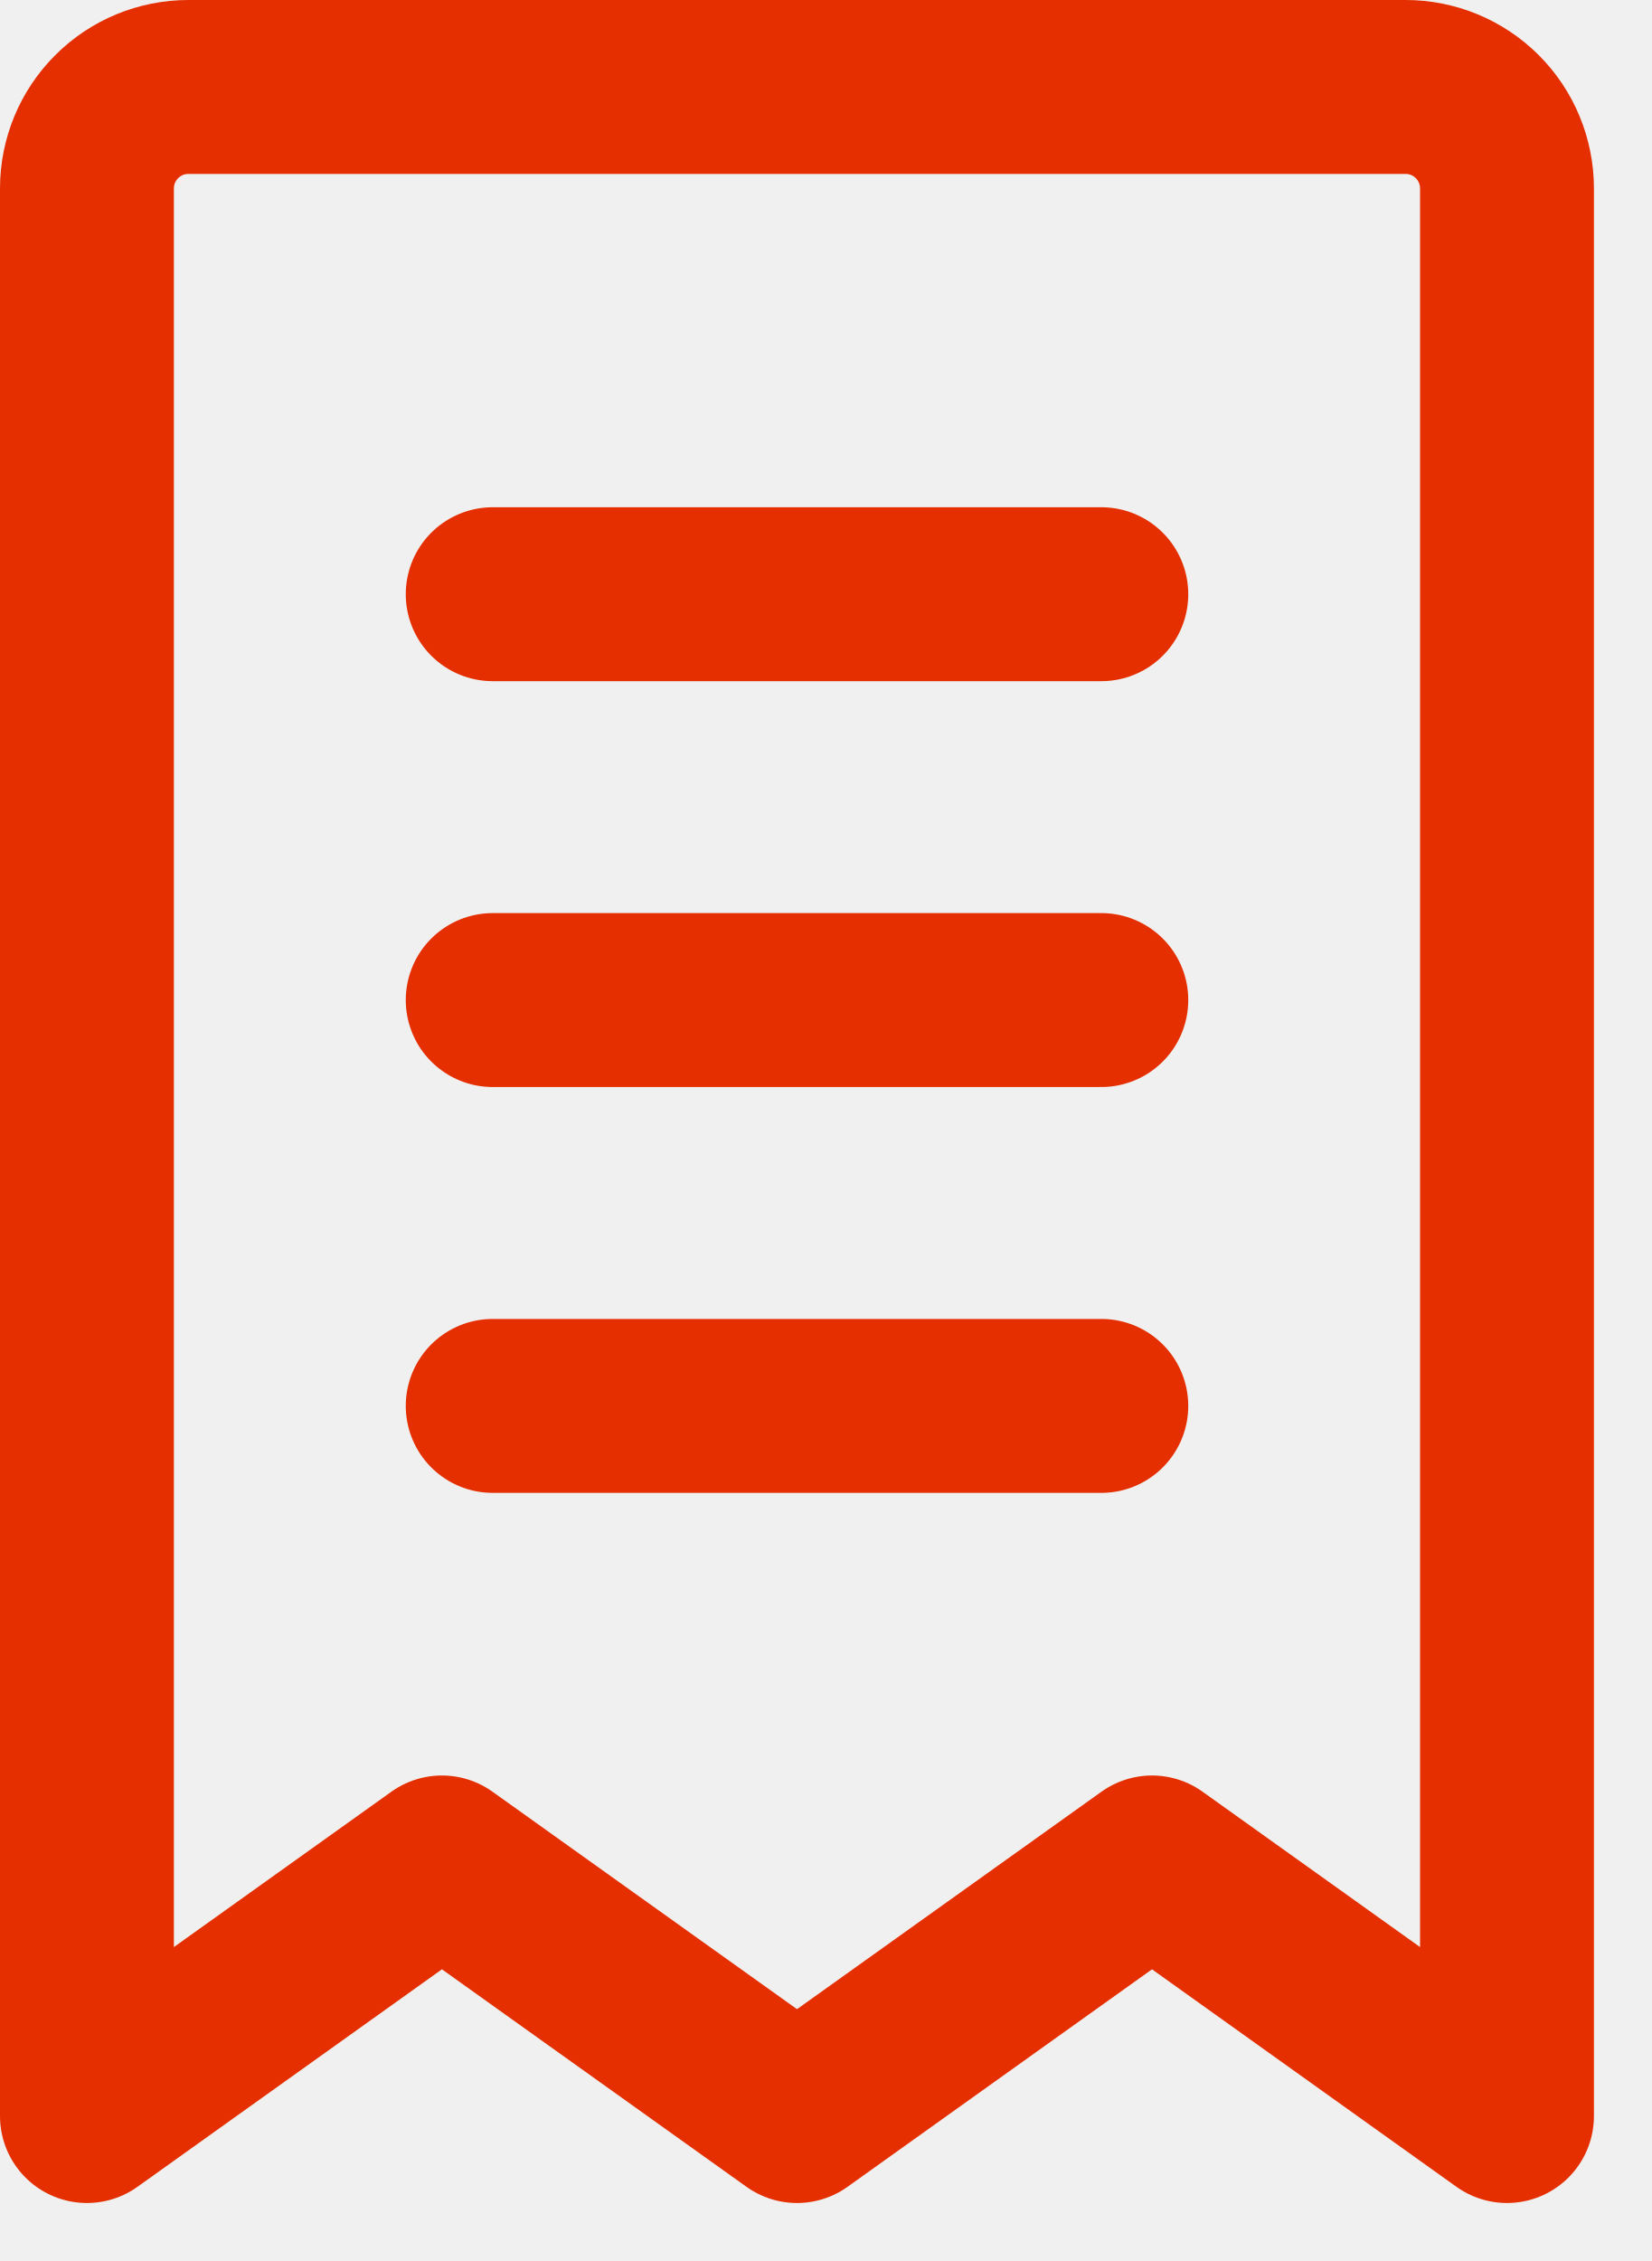
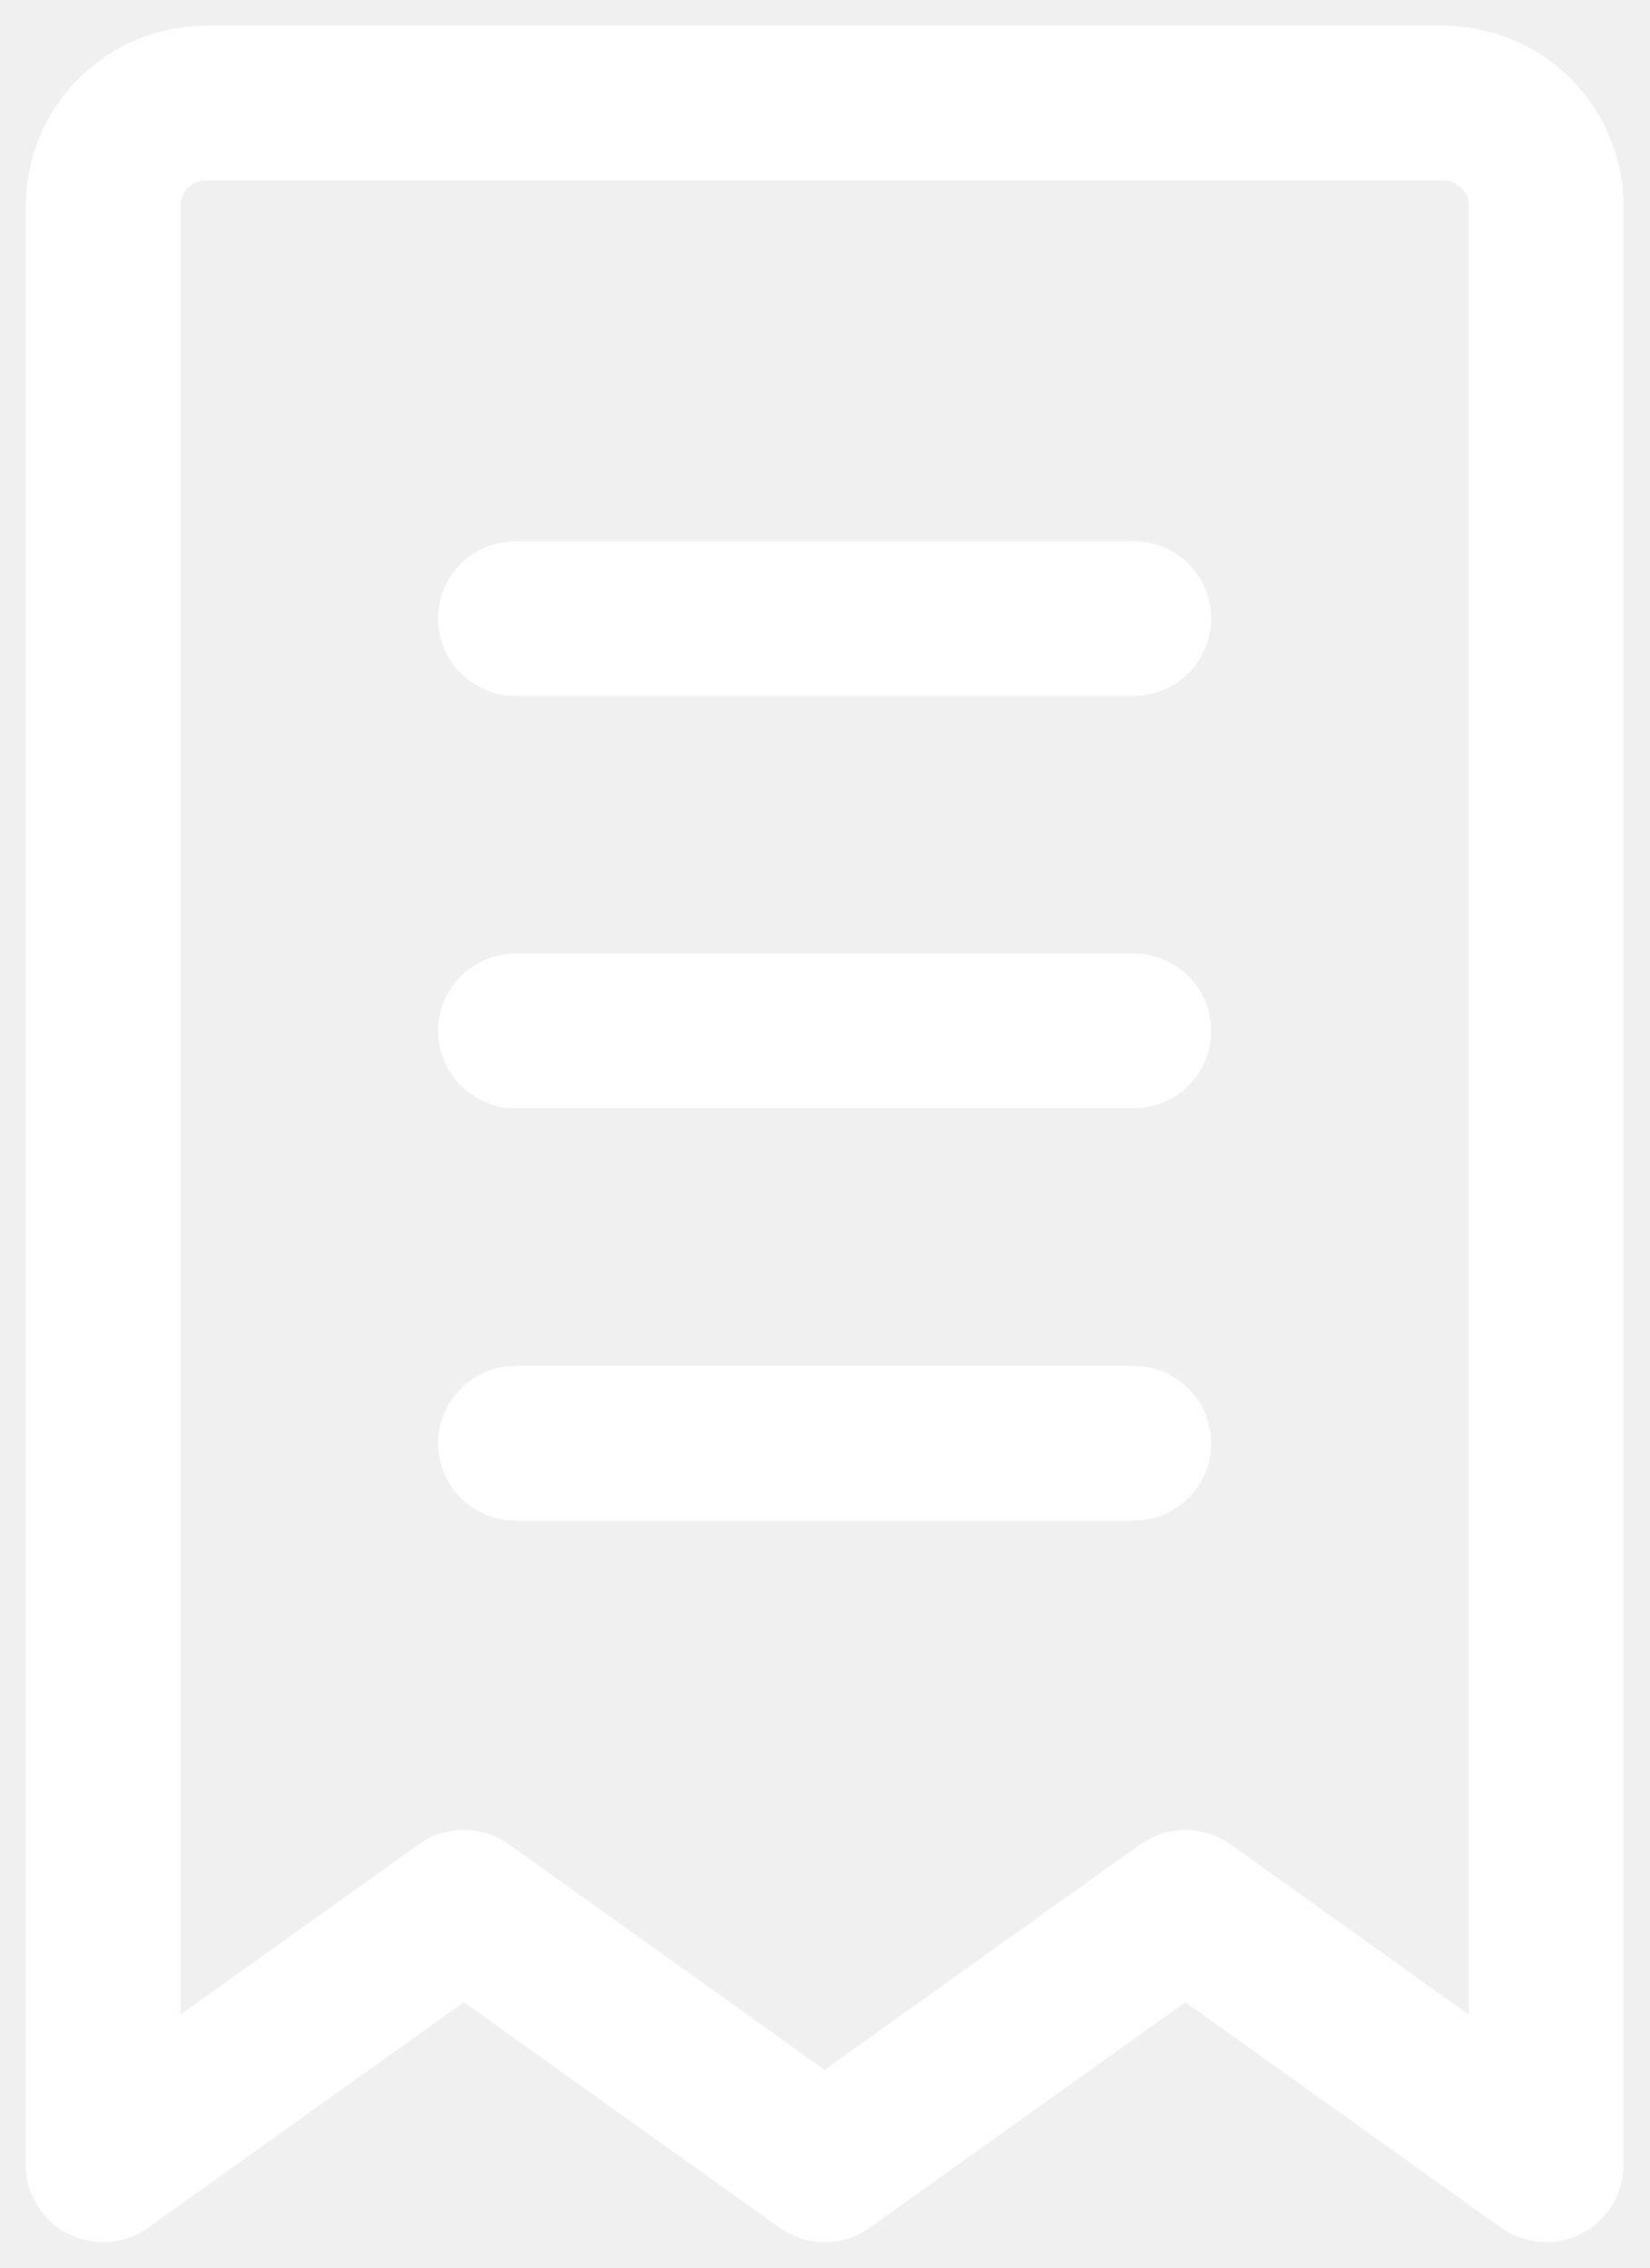
- <svg xmlns="http://www.w3.org/2000/svg" width="19" height="26" viewBox="0 0 19 26" fill="none">
-   <path d="M1 2.167C1 1.857 1.123 1.56 1.342 1.342C1.56 1.123 1.857 1 2.167 1H16.167C16.476 1 16.773 1.123 16.992 1.342C17.21 1.56 17.333 1.857 17.333 2.167V24.333L13.25 21.417L9.167 24.333L5.083 21.417L1 24.333V2.167Z" stroke="#E52F00" stroke-width="2" stroke-linecap="round" stroke-linejoin="round" />
-   <path d="M5.667 11.5H12.667" stroke="#E52F00" stroke-width="2" stroke-linecap="round" stroke-linejoin="round" />
-   <path d="M5.667 16.167H12.667" stroke="#E52F00" stroke-width="2" stroke-linecap="round" stroke-linejoin="round" />
-   <path d="M5.667 6.833H12.667" stroke="#E52F00" stroke-width="2" stroke-linecap="round" stroke-linejoin="round" />
+ <svg xmlns="http://www.w3.org/2000/svg" width="16" height="22" viewBox="0 0 16 22" fill="none">
+   <path d="M5 10H11M5 14H11M5 6H11M1 2C1 1.735 1.105 1.48 1.293 1.293C1.48 1.105 1.735 1 2 1H14C14.265 1 14.52 1.105 14.707 1.293C14.895 1.48 15 1.735 15 2V21L11.5 18.5L8 21L4.5 18.5L1 21V2Z" stroke="white" stroke-width="1.5" stroke-linecap="round" stroke-linejoin="round" />
</svg>
